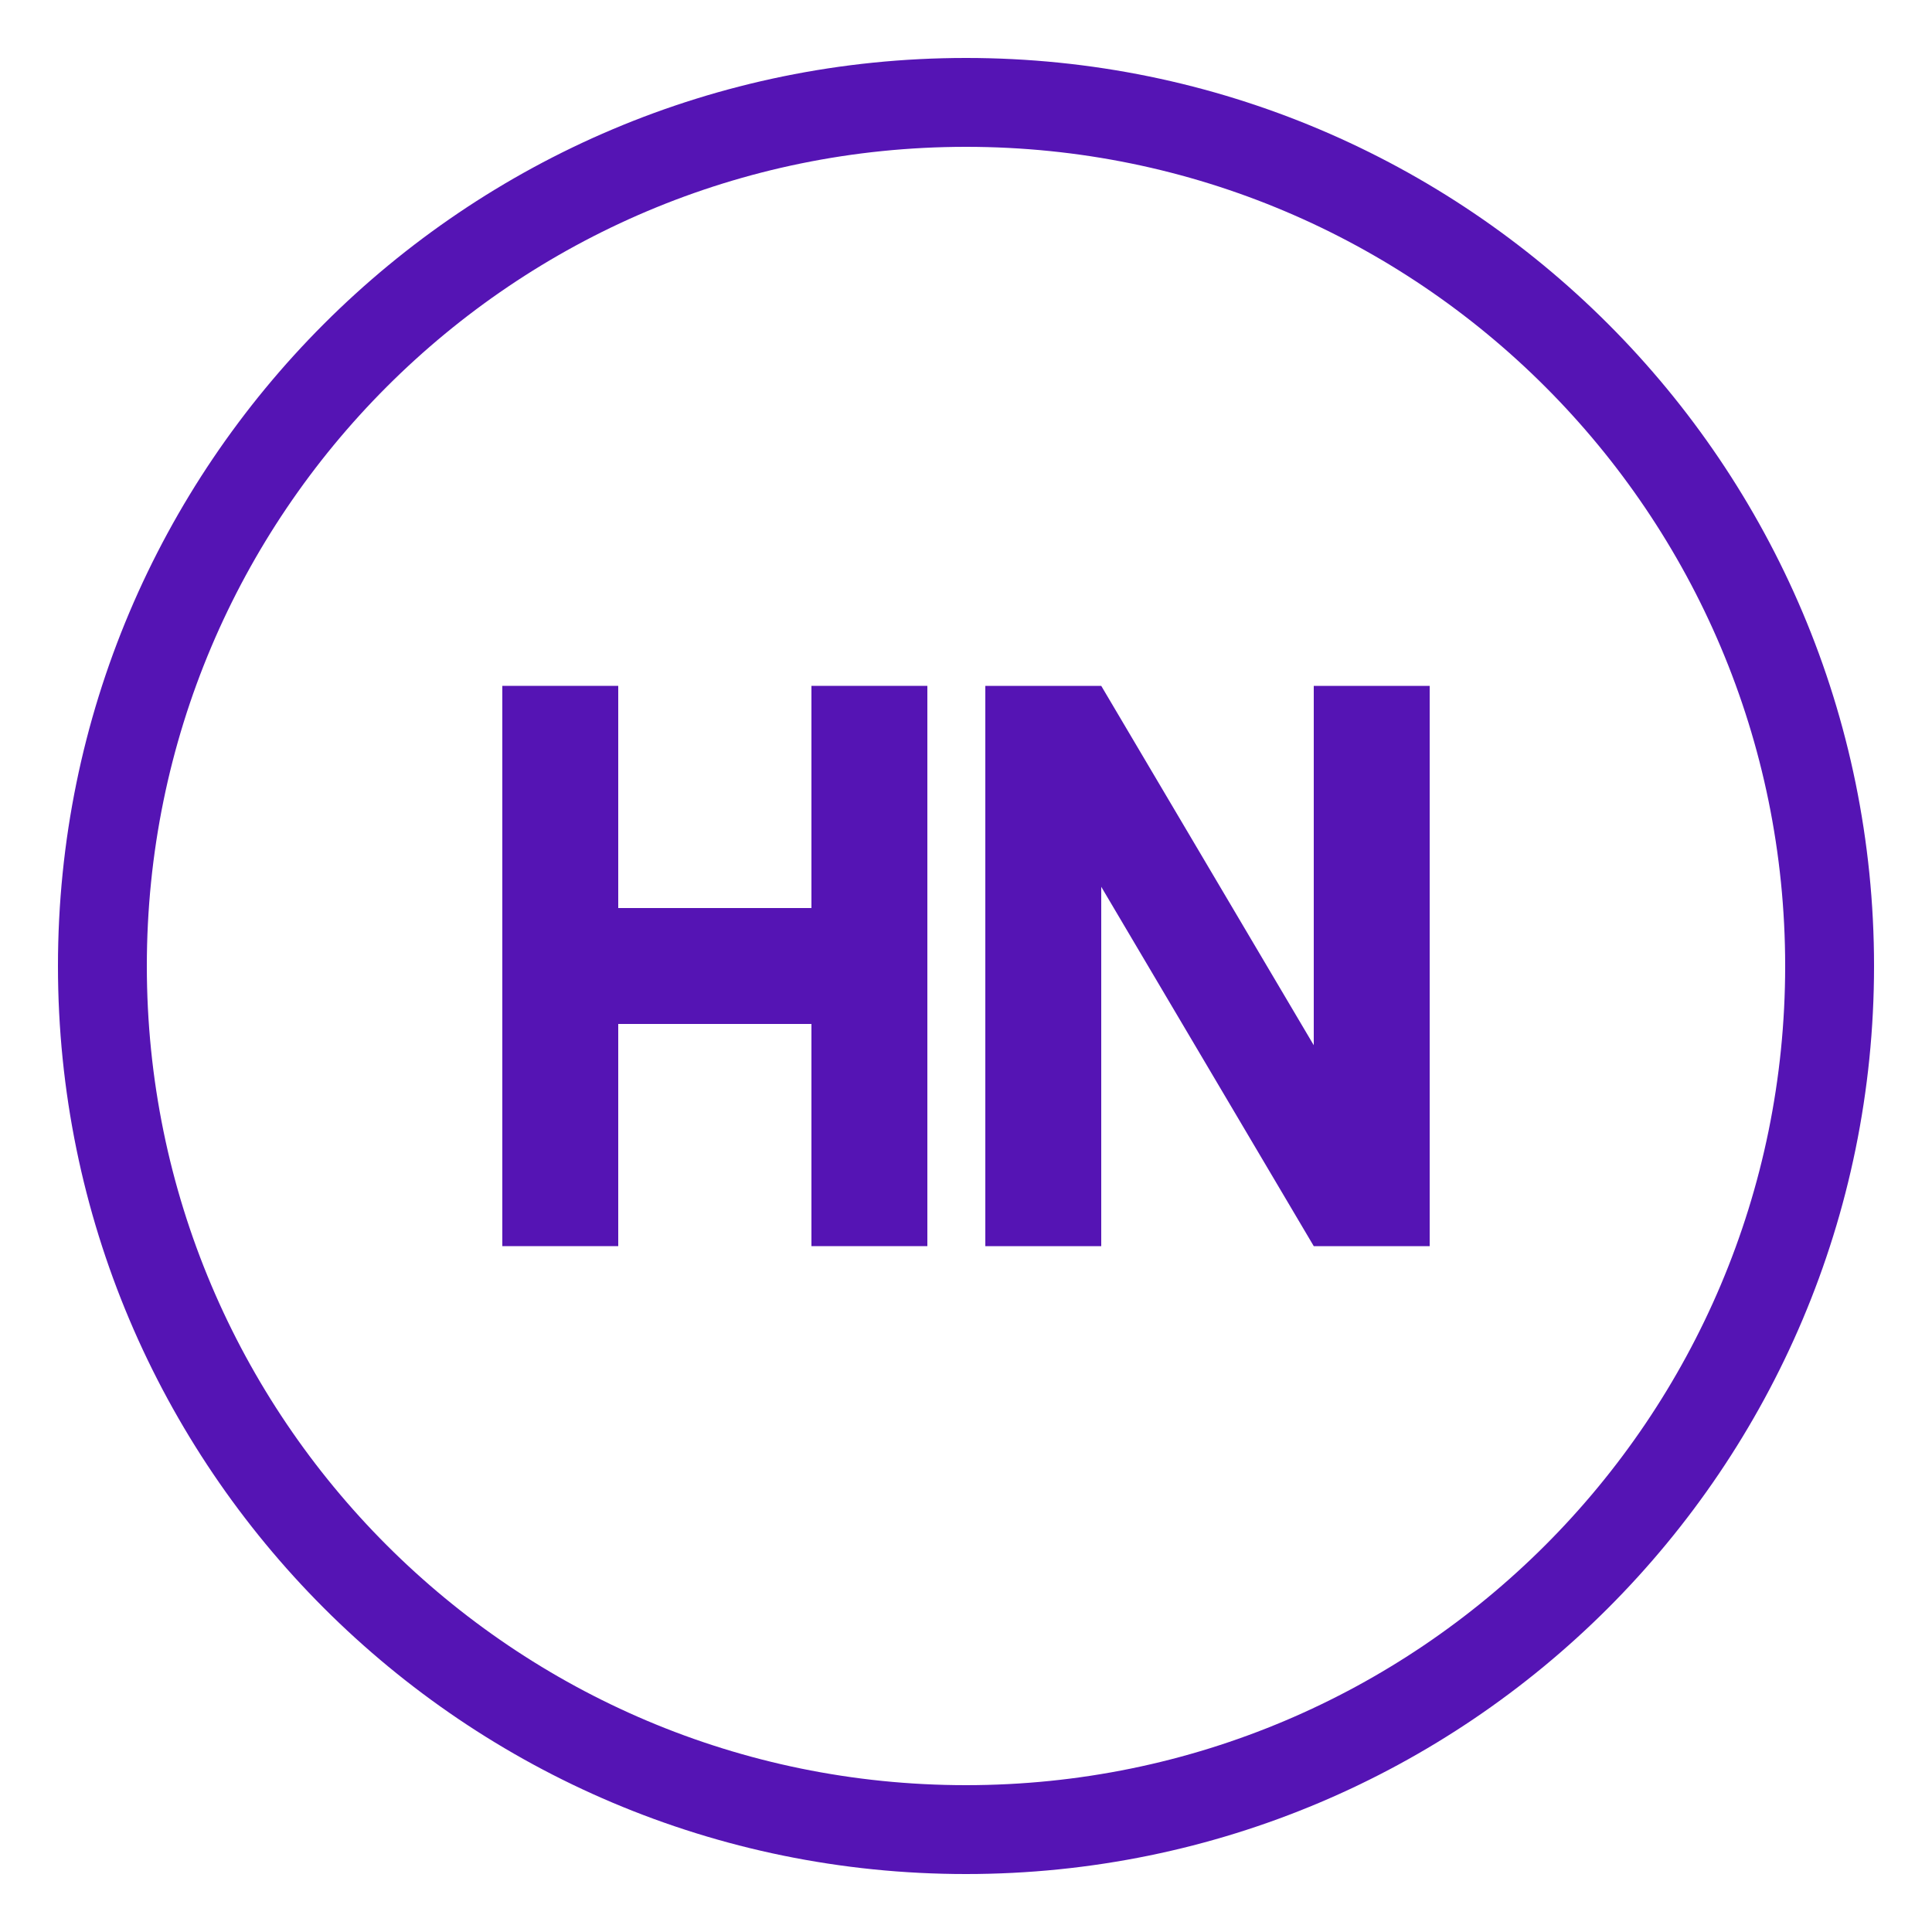
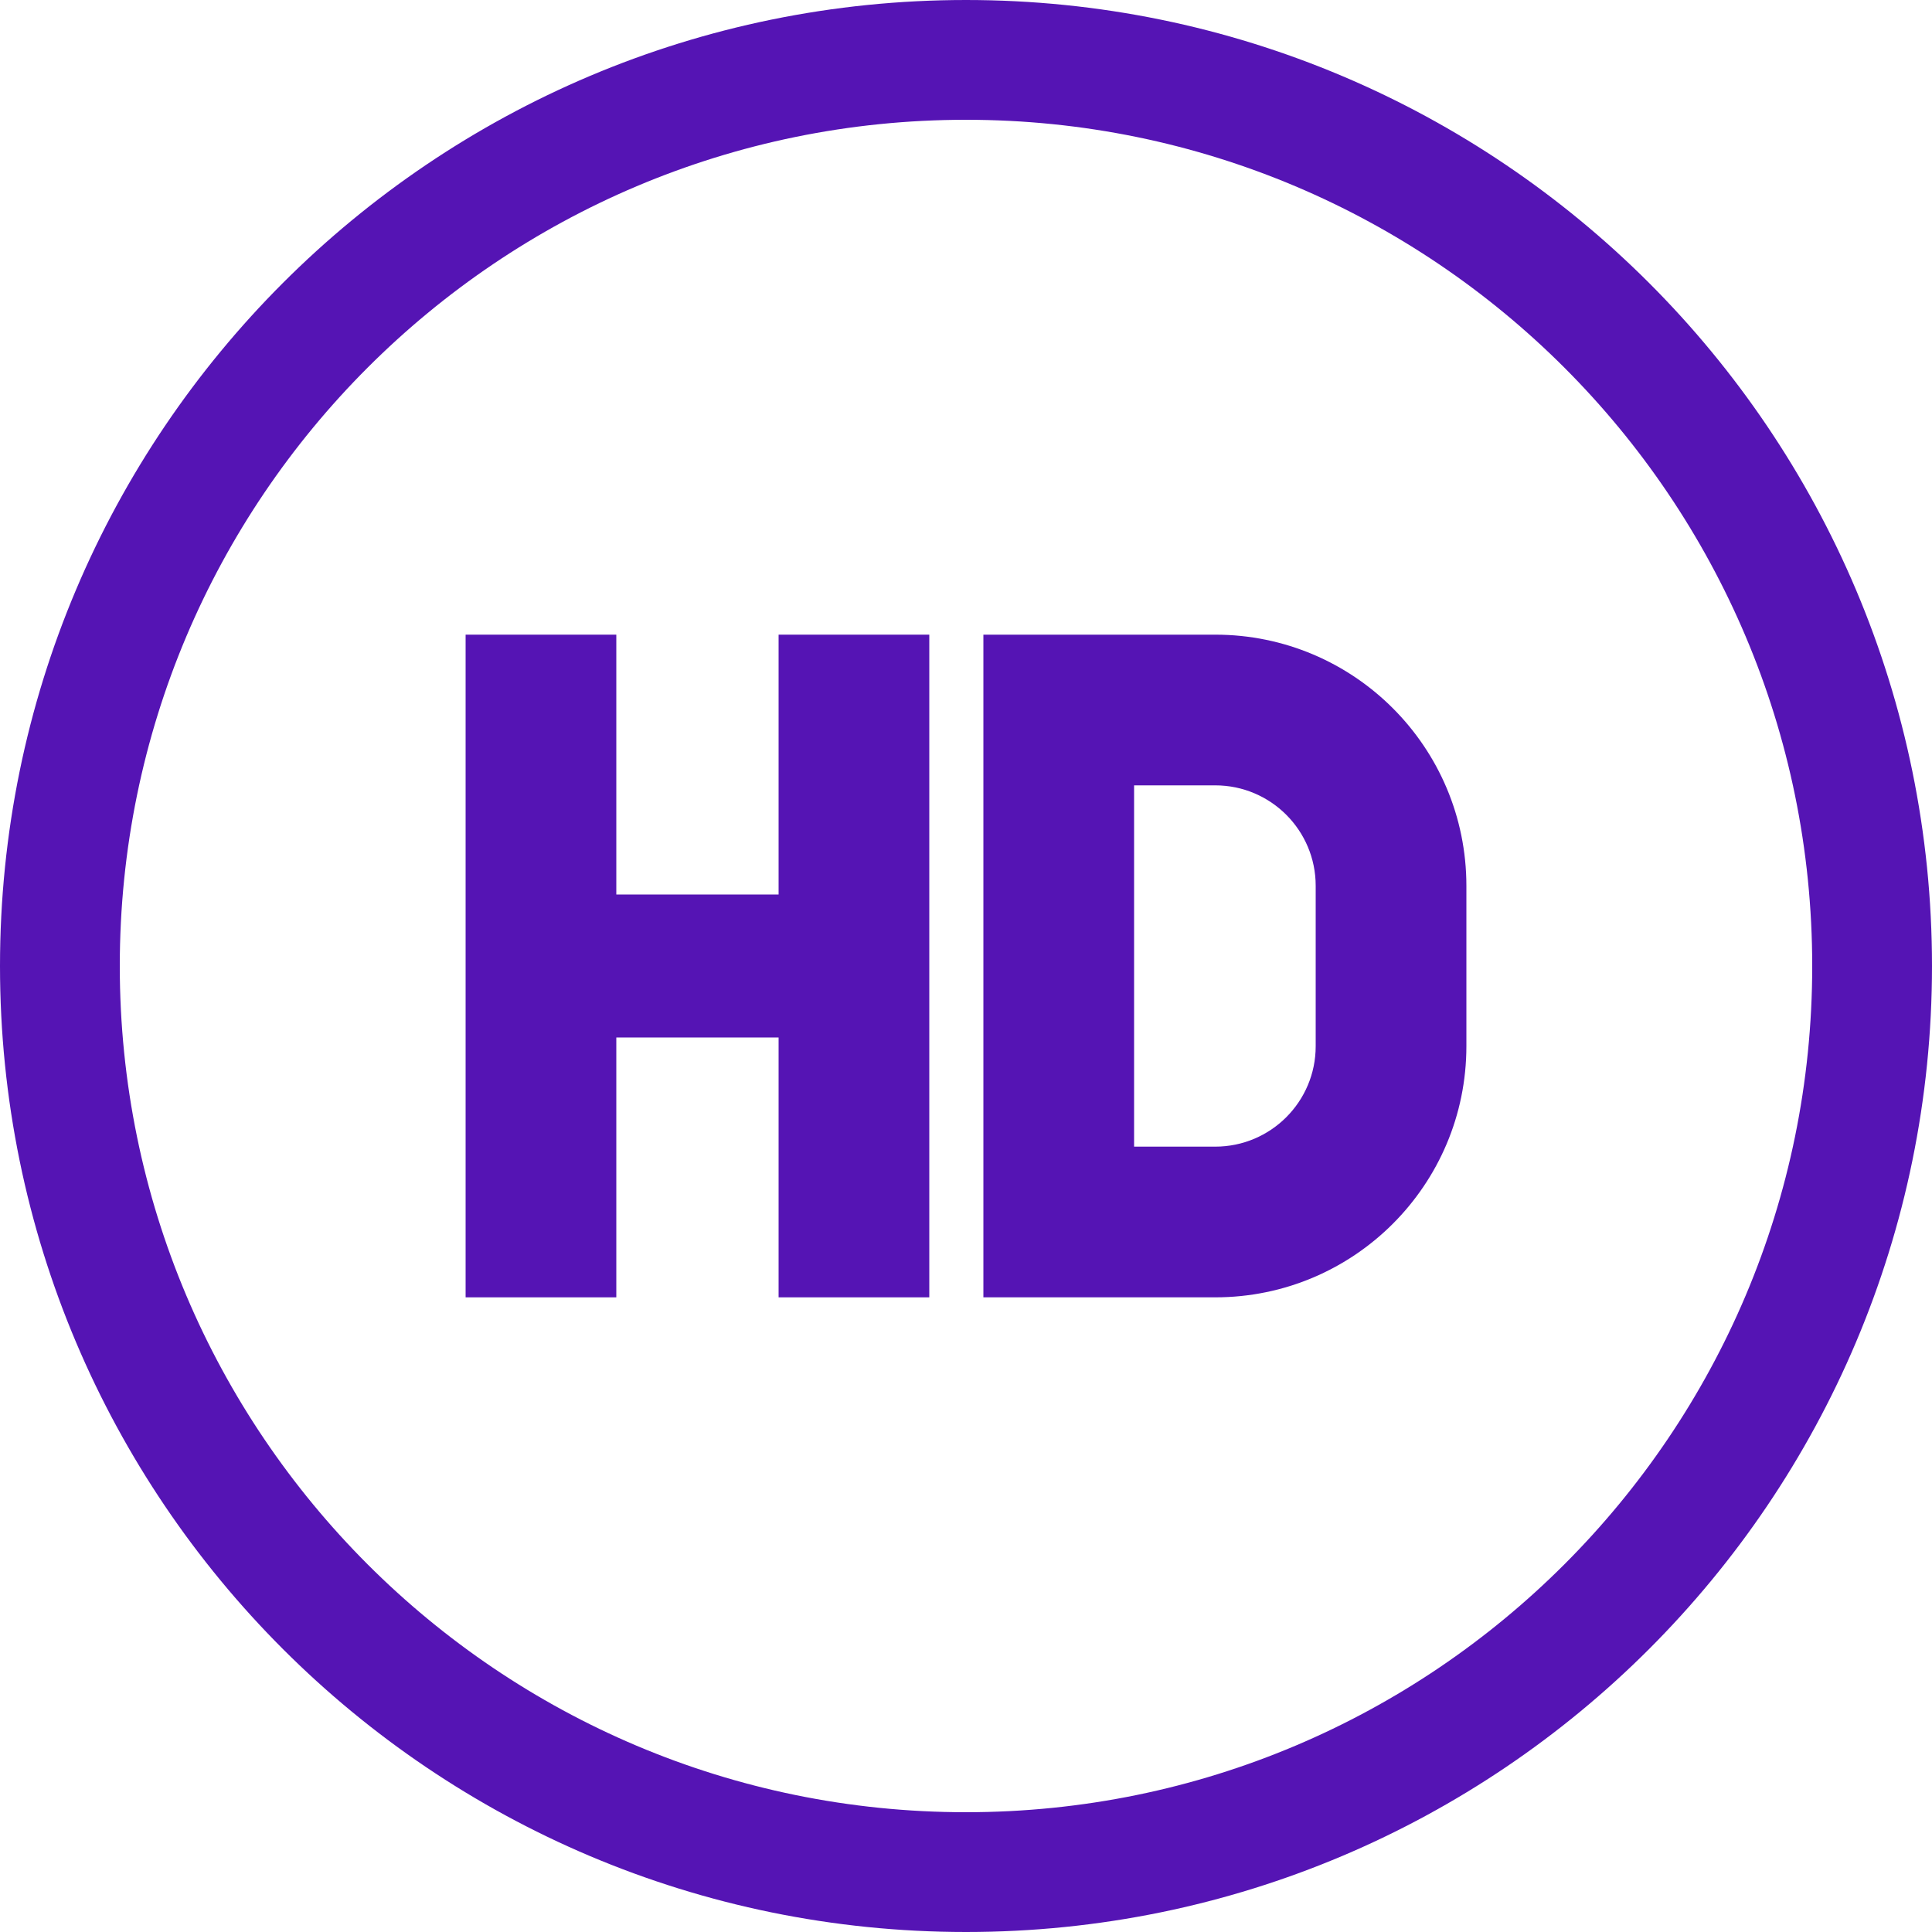
- <svg xmlns="http://www.w3.org/2000/svg" viewBox="0 0 100.0 100" width="100" height="100" role="img" aria-label="Horizon Development">
-   <circle cx="50" cy="50" r="44.7" fill="none" stroke="#5514B4" stroke-width="4.6" />
-   <path transform="translate(26.00 35.50)" fill="#5514B4" fill-rule="evenodd" d="M0 0h6.0v11.50h10.00V0h6.0v29.0h-6.0v-11.50h-10.00v11.50H0z" />
-   <path transform="translate(51.00 35.50)" fill="#5514B4" fill-rule="evenodd" d="M0 0h6.0l11.00 18.6V0h6.0v29.0h-6.0L6.0 10.4V29.0H0z" />
+ <svg xmlns="http://www.w3.org/2000/svg" viewBox="0 0 100.0 100.0" width="100" height="100" role="img" aria-label="Horizon Development">
+   <circle cx="50" cy="50" r="46.9" fill="none" stroke="#5514B4" stroke-width="6.2" />
+   <path transform="translate(24.10 32.85)" fill="#5514B4" fill-rule="evenodd" d="M0 0h7.8v13.45h8.40V0h7.8v34.3h-7.8v-13.45h-8.40v13.45H0z" />
+   <path transform="translate(50.90 32.85)" fill="#5514B4" fill-rule="evenodd" d="M0 0H12.0A13.0 13.0 0 0 1 25.0 13.0V21.3A13.0 13.0 0 0 1 12.0 34.3H0zM7.8 7.8V26.5H12.0A5.2 5.2 0 0 0 17.2 21.3V13.0A5.2 5.2 0 0 0 12.0 7.8z" />
</svg>
